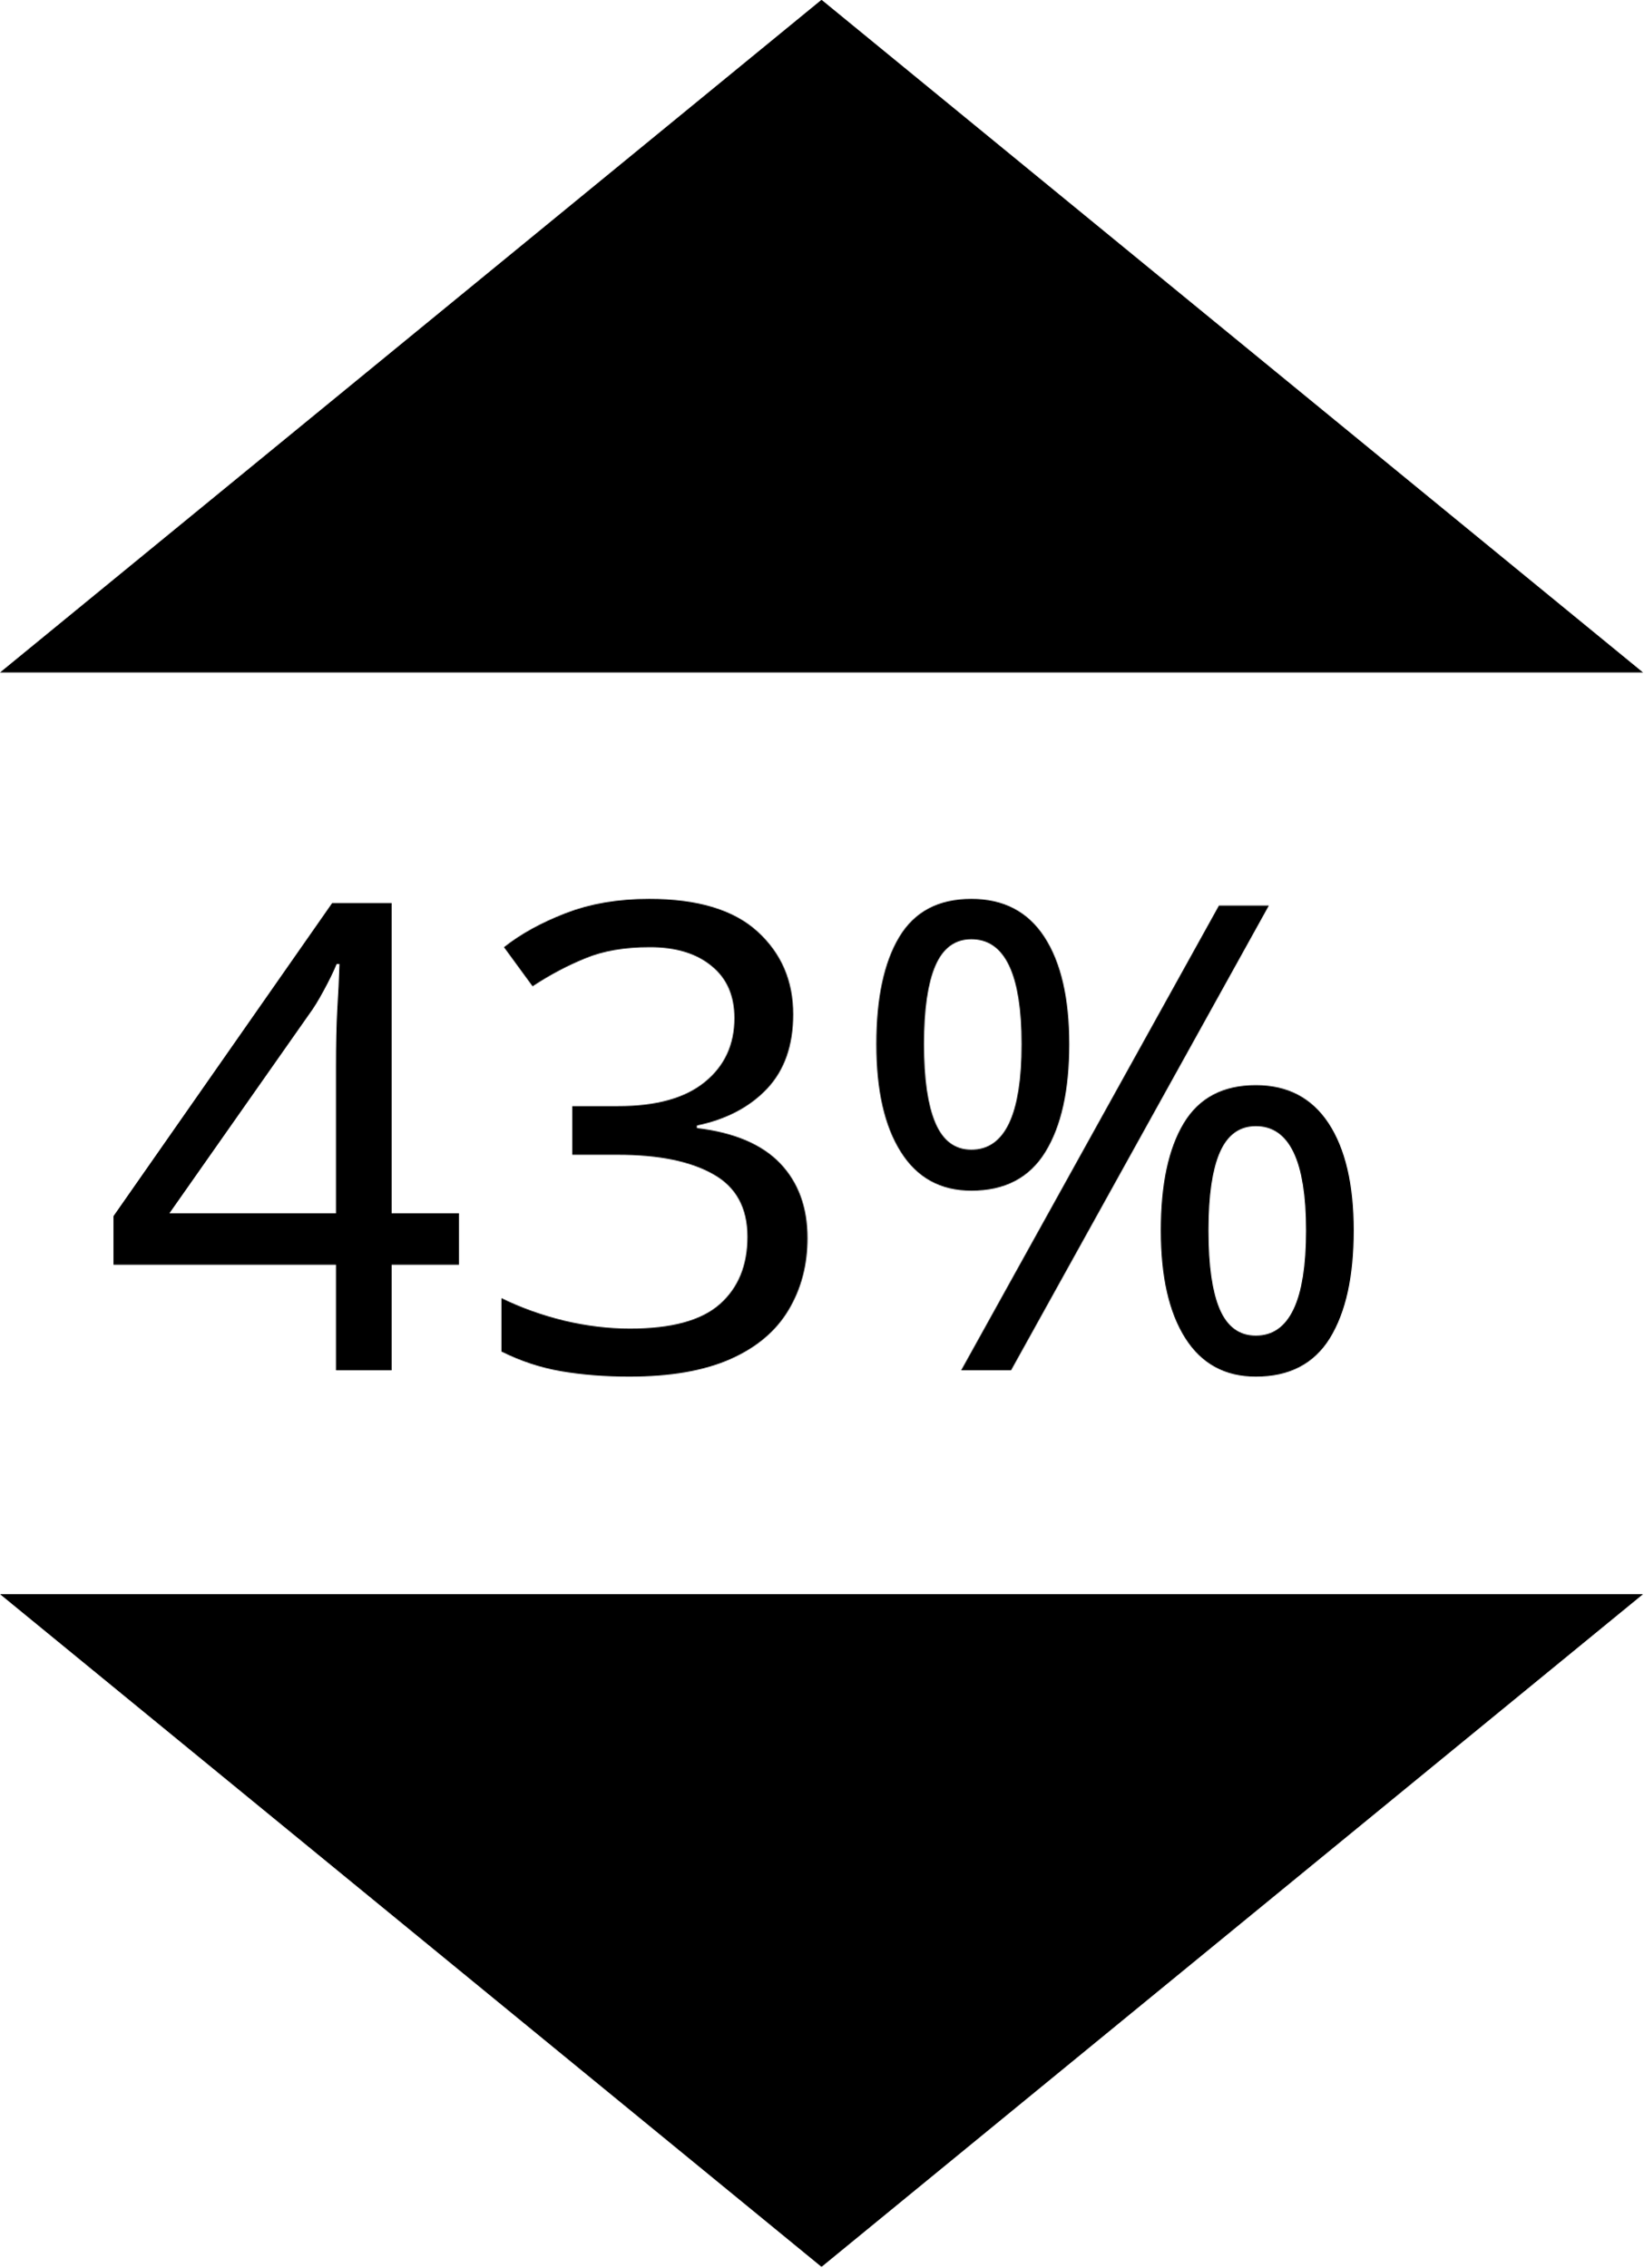
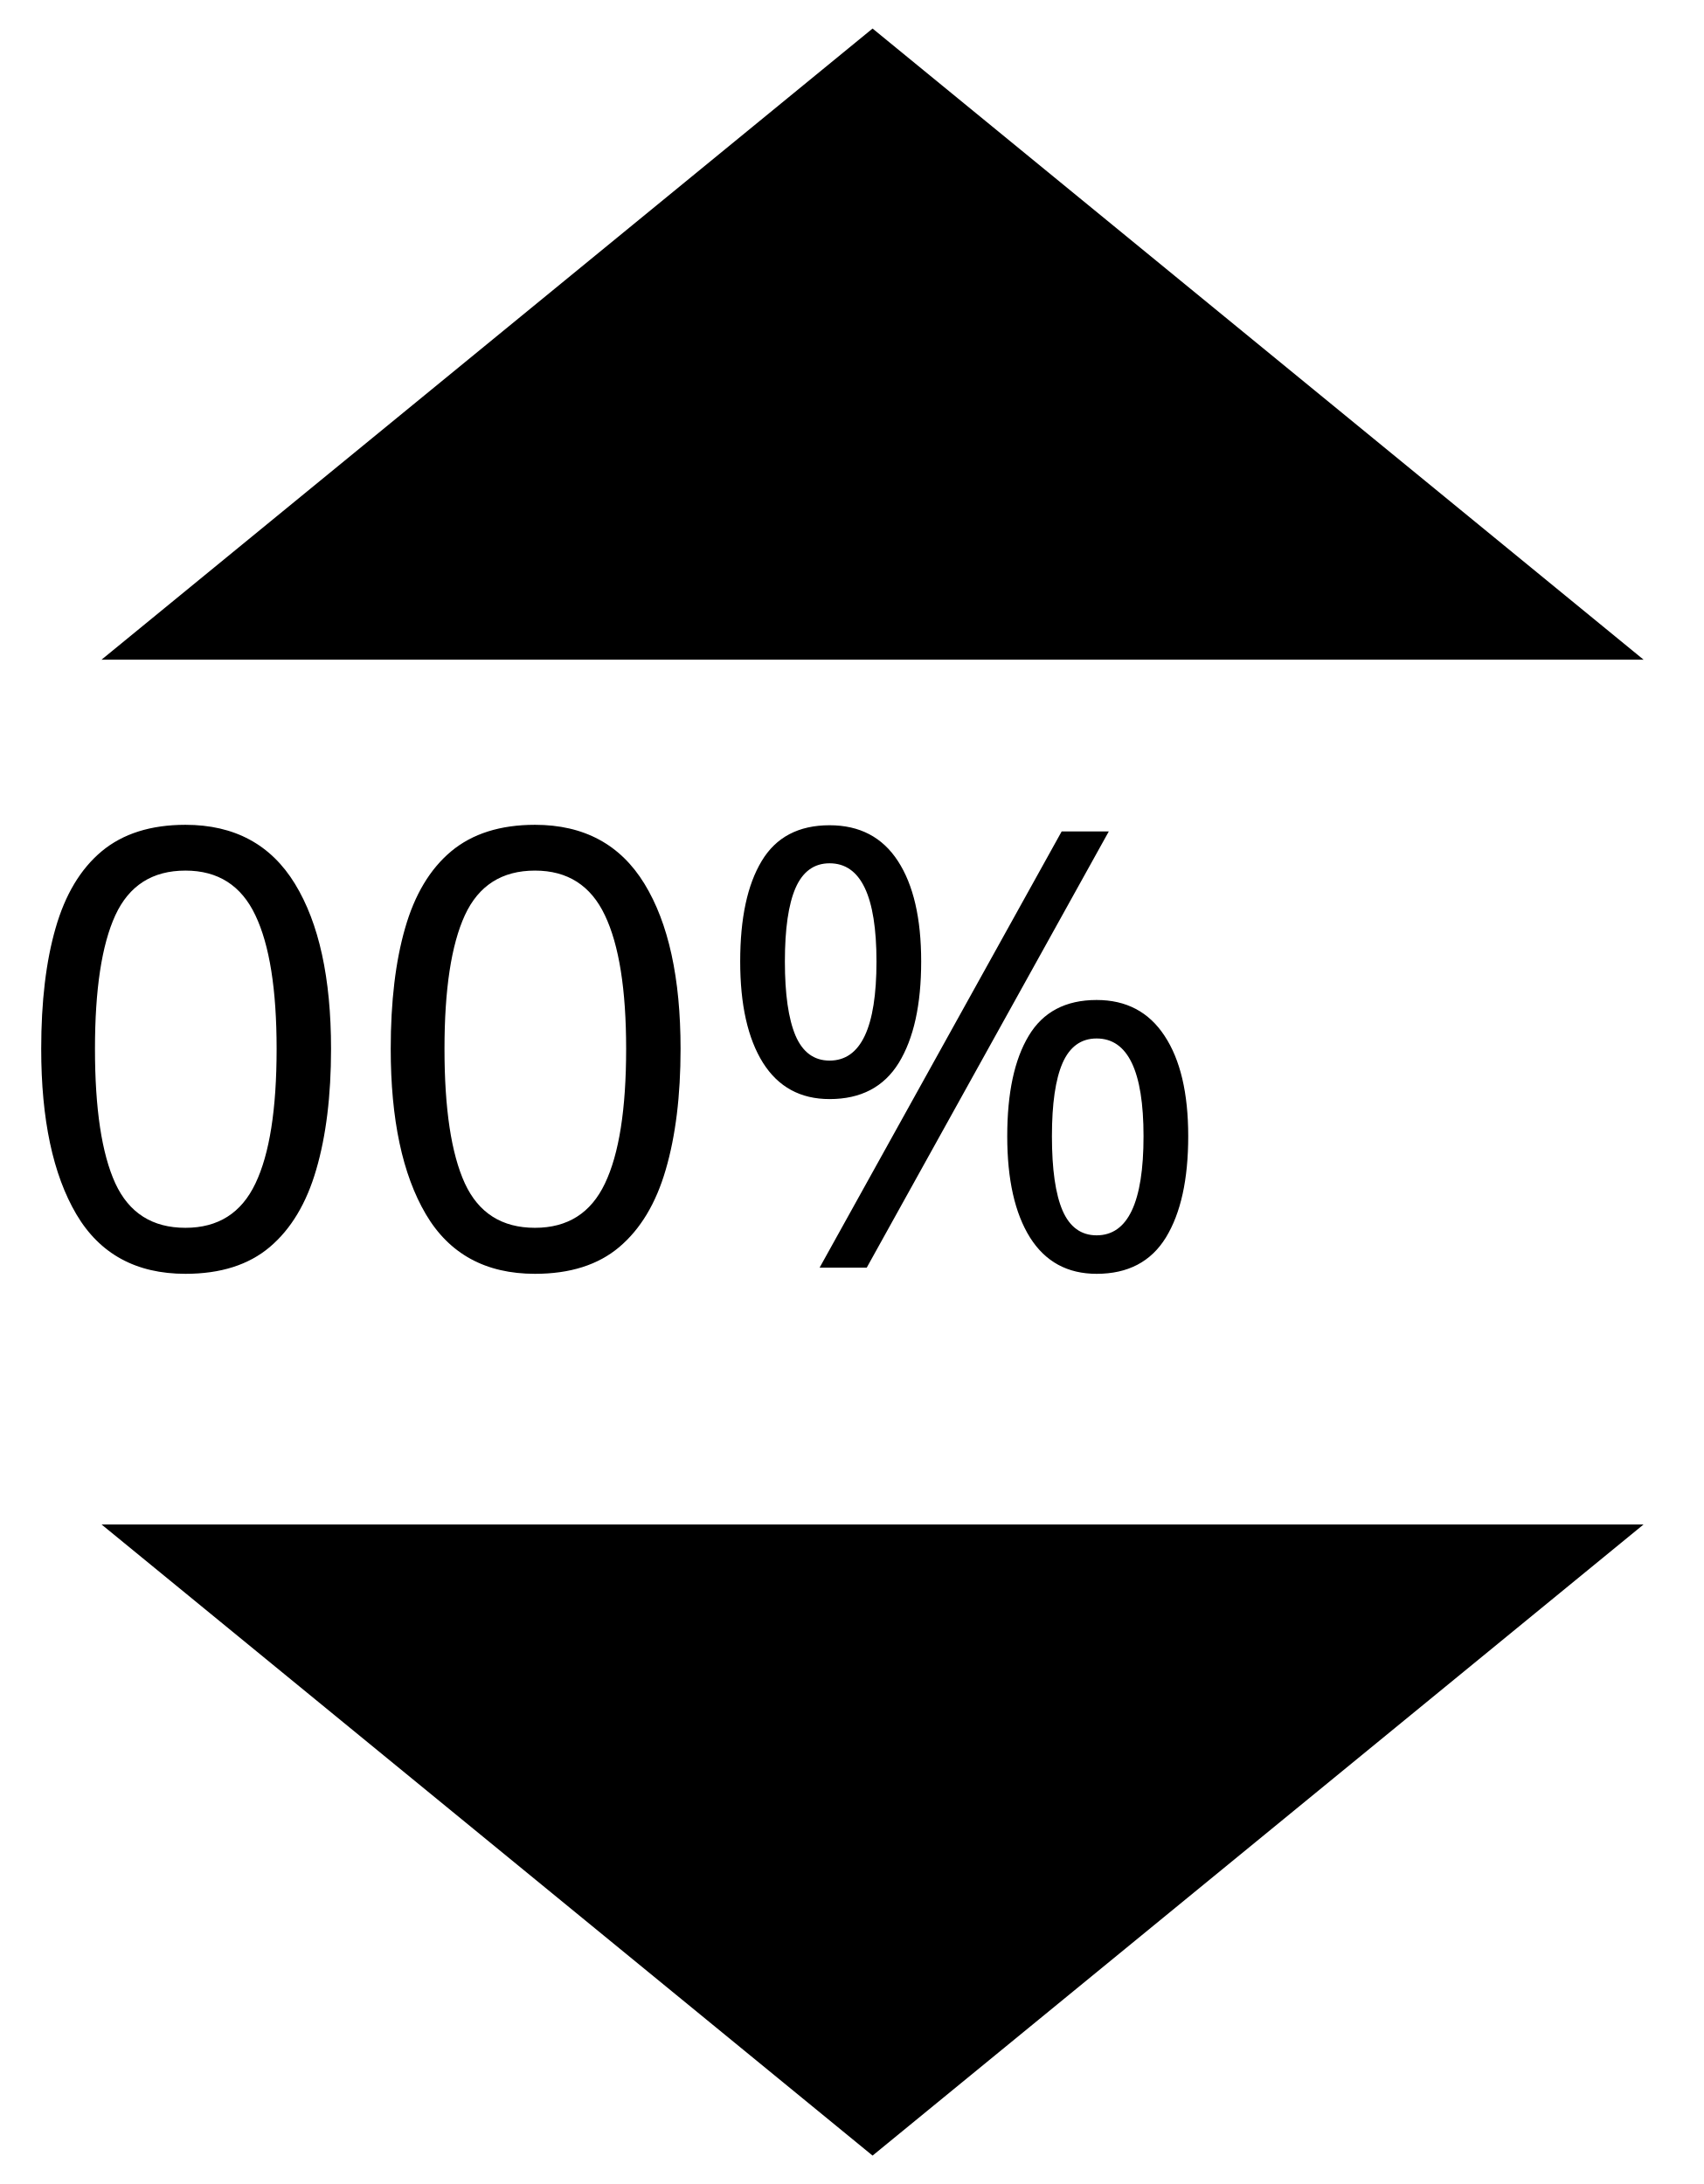
- <svg xmlns="http://www.w3.org/2000/svg" class="tank" width="108.923" height="150.259" id="svg2" version="1.1">
+ <svg xmlns="http://www.w3.org/2000/svg" class="tank" width="120.297" height="154.281" id="svg2" version="1.1">
  <defs id="defs10" />
-   <g id="layer1" transform="matrix(1.348373,0,0,1.348373,294.7037,-264.2389)">
-     <text xml:space="preserve" style="font-size:32px;text-align:start;line-height:125%;letter-spacing:0px;word-spacing:0px;writing-mode:lr-tb;text-anchor:start;fill:#000000;fill-opacity:1;stroke:none;font-family:Sans" x="-213.656" y="263.325" id="text3001">
-       <tspan id="tspan2990" x="-213.656" y="263.325">43%</tspan>
+   <g id="g2985">
+     <text xml:space="preserve" style="font-size:43.148px;font-style:normal;font-variant:normal;font-weight:normal;font-stretch:normal;text-align:center;line-height:125%;letter-spacing:0px;word-spacing:0px;writing-mode:lr-tb;text-anchor:middle;fill:#000000;fill-opacity:1;stroke:none;font-family:Sans;-inkscape-font-specification:Sans" x="59.117" y="89.546" id="text3001">
+       <tspan y="89.546" x="59.117" id="textValue">100%</tspan>
    </text>
-     <path style="fill:#000000;fill-opacity:1;stroke:#000000;stroke-width:1px;stroke-linecap:butt;stroke-linejoin:miter;stroke-opacity:1" d="m -178.179,196.604 -38.982,31.918 77.965,0 z" id="path3008" />
-     <path style="fill:#000000;fill-opacity:1;stroke:#000000;stroke-width:1px;stroke-linecap:butt;stroke-linejoin:miter;stroke-opacity:1" d="m -178.179,306.749 -38.982,-31.918 77.965,0 z" id="path3008-0" />
+     <path style="fill:#000000;fill-opacity:1;stroke:#000000;stroke-width:1.348px;stroke-linecap:butt;stroke-linejoin:miter;stroke-opacity:1" d="M 61.622,2.887 9.059,45.925 l 105.125,0 z" id="upOne" />
+     <path style="fill:#000000;fill-opacity:1;stroke:#000000;stroke-width:1.348px;stroke-linecap:butt;stroke-linejoin:miter;stroke-opacity:1" d="m 61.622,151.403 -52.563,-43.038 105.125,0 z" id="downOne" />
  </g>
</svg>
